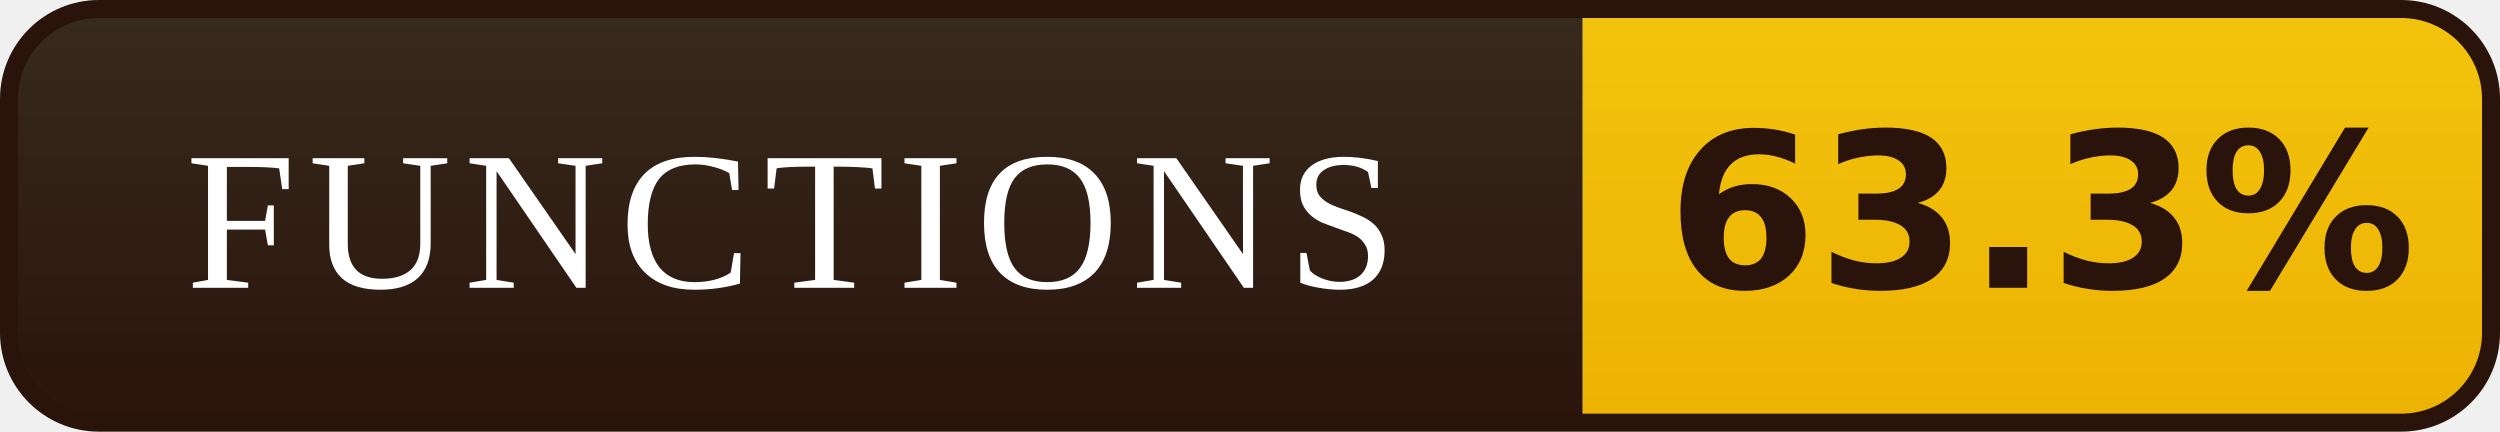
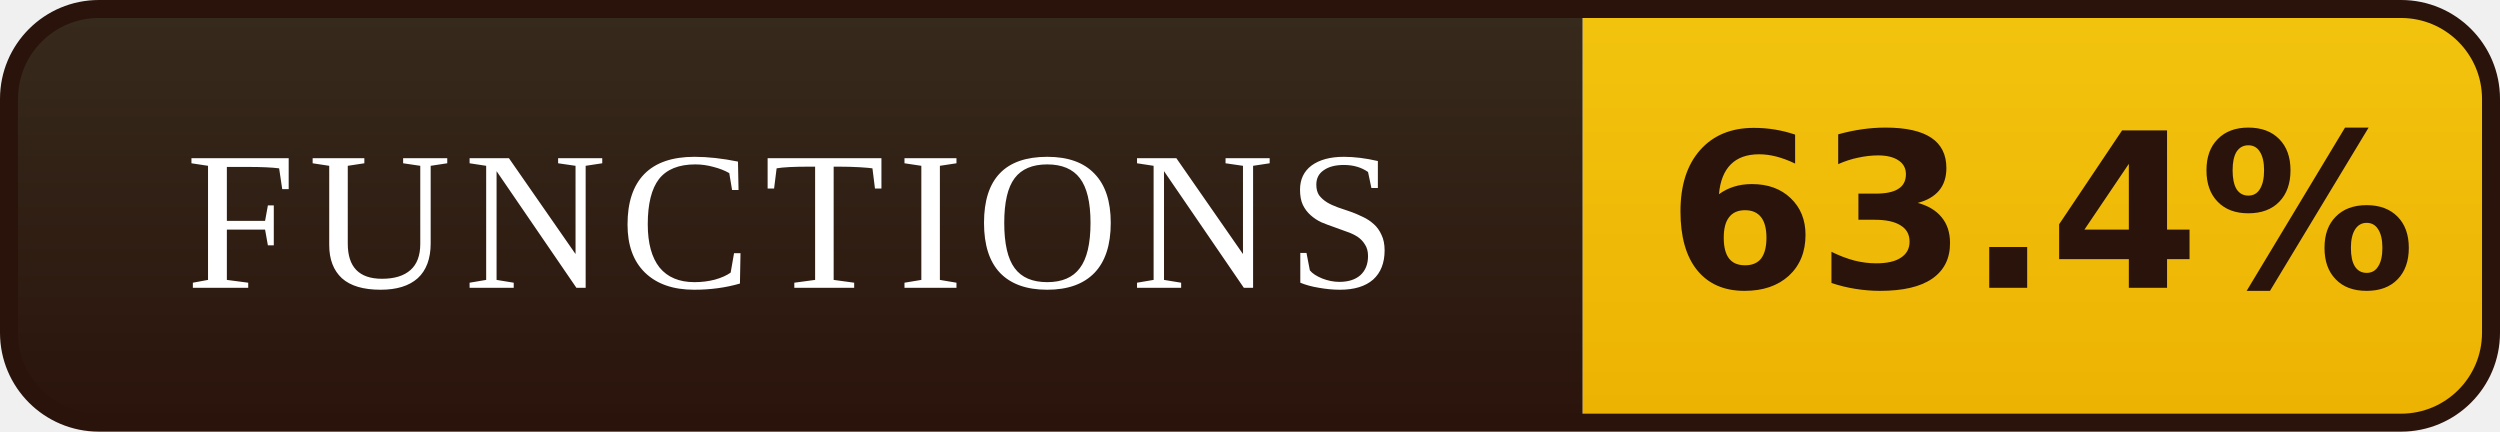
- <svg xmlns="http://www.w3.org/2000/svg" width="139" height="24" viewBox="0 0 139 24" role="img" aria-label="FUNCTIONS: 63.3%">
+ <svg xmlns="http://www.w3.org/2000/svg" width="139" height="24" viewBox="0 0 139 24" role="img" aria-label="FUNCTIONS: 63.4%">
  <defs>
    <linearGradient id="l" x1="0" y1="0" x2="0" y2="1">
      <stop offset="0" stop-color="#372B1D" />
      <stop offset="1" stop-color="#2A130B" />
    </linearGradient>
    <linearGradient id="v" x1="0" y1="0" x2="0" y2="1">
      <stop offset="0" stop-color="#F2C40E" />
      <stop offset="1" stop-color="#EDB202" />
    </linearGradient>
    <clipPath id="r">
      <rect x="0.5" y="0.5" width="138" height="23" rx="5" />
    </clipPath>
  </defs>
  <g clip-path="url(#r)">
    <rect width="88" height="24" fill="url(#l)" />
    <rect x="88" width="51" height="24" fill="url(#v)" />
  </g>
  <rect x="0.5" y="0.5" width="138" height="23" rx="5" fill="none" stroke="#2A130B" />
  <g font-family="Georgia,'Times New Roman',serif" font-size="11" letter-spacing="0.7" fill="#FFFFFF" text-anchor="middle">
    <text x="44.0" y="16">FUNCTIONS</text>
  </g>
  <g font-family="Verdana,'DejaVu Sans',sans-serif" font-size="12" font-weight="bold" fill="#2A130B" text-anchor="middle">
-     <text x="113.5" y="16">63.3%</text>
+     <text x="113.5" y="16">63.4%</text>
  </g>
</svg>
